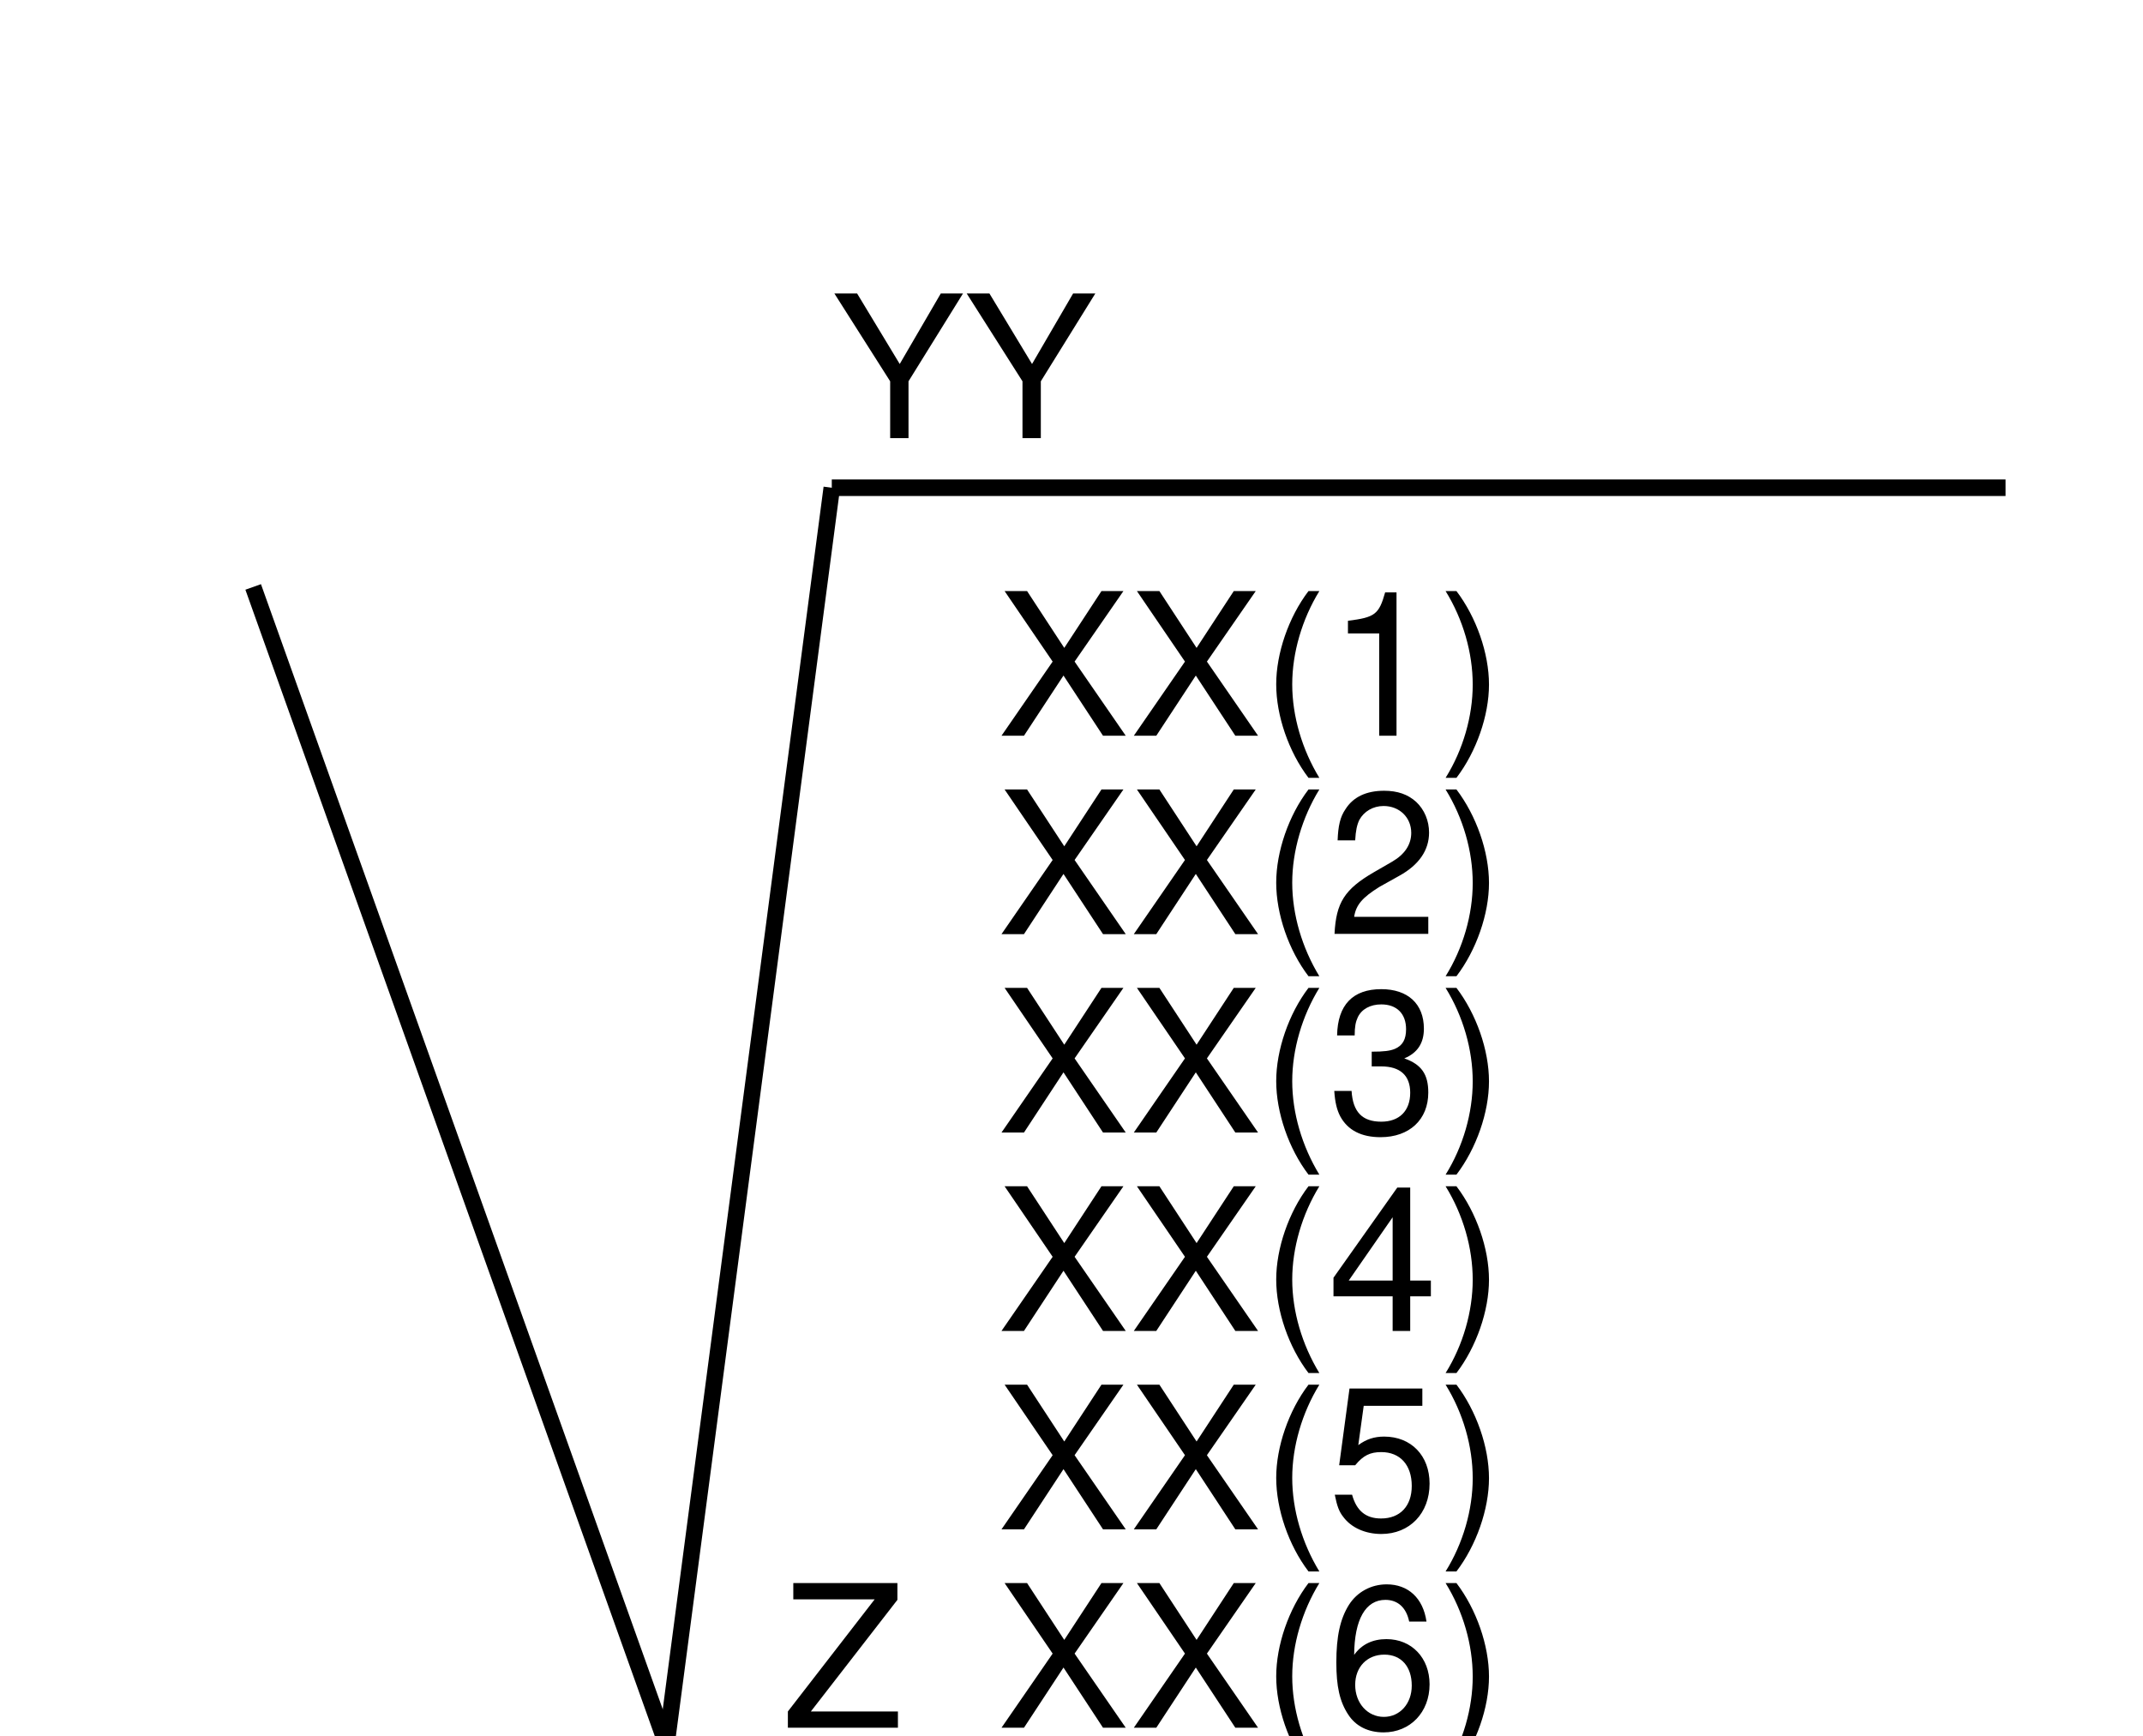
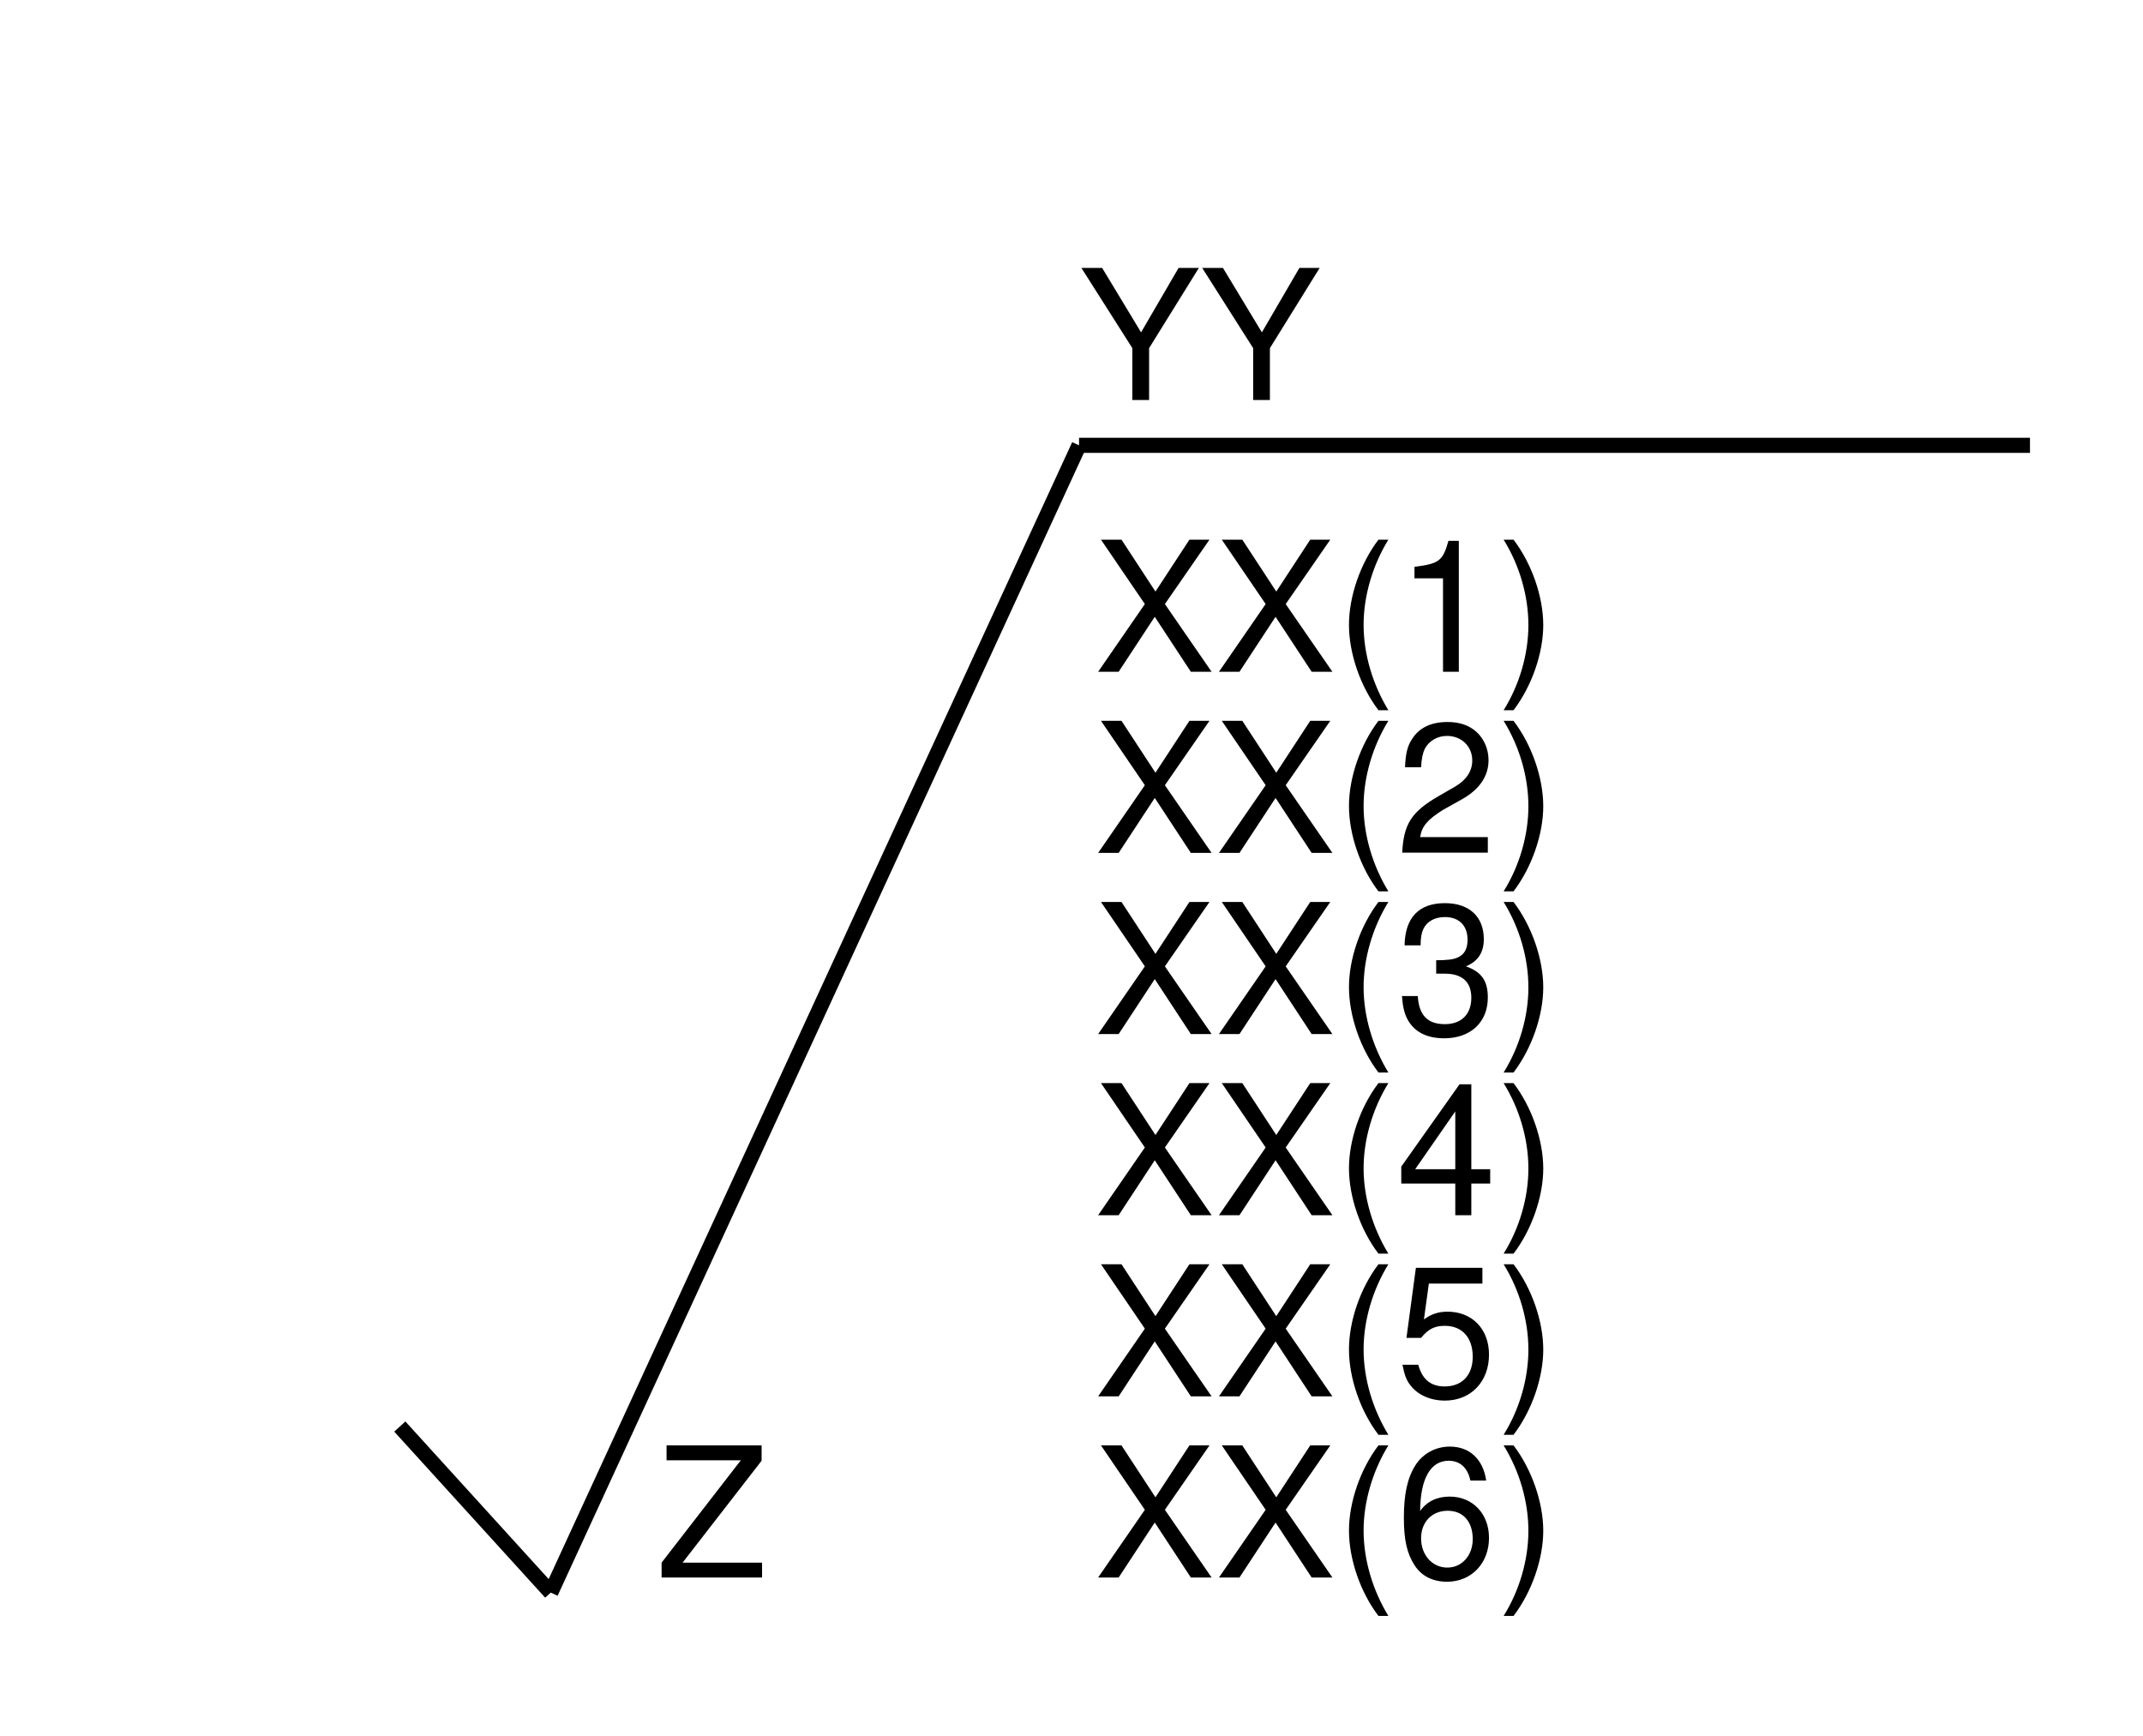
- <svg xmlns="http://www.w3.org/2000/svg" version="1.1" width="100px" height="81px" viewBox="-0.5 -0.5 120 105" content="&lt;mxfile host=&quot;Electron&quot; modified=&quot;2024-02-06T07:05:37.224Z&quot; agent=&quot;Mozilla/5.0 (Windows NT 10.0; Win64; x64) AppleWebKit/537.36 (KHTML, like Gecko) draw.io/21.5.1 Chrome/112.0.561.204 Electron/24.6.0 Safari/537.36&quot; etag=&quot;1LQ9veS5KkCN0eoByIPG&quot; version=&quot;21.5.1&quot; type=&quot;device&quot;&gt;&#10;  &lt;diagram name=&quot;Страница 1&quot; id=&quot;-L8JcDZjNFfGycrKBTJC&quot;&gt;&#10;    &lt;mxGraphModel dx=&quot;320&quot; dy=&quot;154&quot; grid=&quot;0&quot; gridSize=&quot;10&quot; guides=&quot;1&quot; tooltips=&quot;1&quot; connect=&quot;1&quot; arrows=&quot;1&quot; fold=&quot;1&quot; page=&quot;1&quot; pageScale=&quot;1&quot; pageWidth=&quot;827&quot; pageHeight=&quot;1169&quot; math=&quot;0&quot; shadow=&quot;0&quot;&gt;&#10;      &lt;root&gt;&#10;        &lt;mxCell id=&quot;0&quot; /&gt;&#10;        &lt;mxCell id=&quot;1&quot; parent=&quot;0&quot; /&gt;&#10;        &lt;mxCell id=&quot;24uEspsWAmBhDjKIqyrG-3&quot; value=&quot;&quot; style=&quot;endArrow=none;html=1;rounded=0;entryX=1;entryY=1;entryDx=0;entryDy=0;&quot; parent=&quot;1&quot; target=&quot;KwcBvFnIUq_cNhDl6oCU-1&quot; edge=&quot;1&quot;&gt;&#10;          &lt;mxGeometry width=&quot;50&quot; height=&quot;50&quot; relative=&quot;1&quot; as=&quot;geometry&quot;&gt;&#10;            &lt;mxPoint x=&quot;420&quot; y=&quot;290&quot; as=&quot;sourcePoint&quot; /&gt;&#10;            &lt;mxPoint x=&quot;530&quot; y=&quot;270&quot; as=&quot;targetPoint&quot; /&gt;&#10;          &lt;/mxGeometry&gt;&#10;        &lt;/mxCell&gt;&#10;        &lt;mxCell id=&quot;24uEspsWAmBhDjKIqyrG-4&quot; value=&quot;&quot; style=&quot;ellipse;whiteSpace=wrap;html=1;aspect=fixed;&quot; parent=&quot;1&quot; vertex=&quot;1&quot;&gt;&#10;          &lt;mxGeometry x=&quot;380&quot; y=&quot;294&quot; width=&quot;26&quot; height=&quot;26&quot; as=&quot;geometry&quot; /&gt;&#10;        &lt;/mxCell&gt;&#10;        &lt;mxCell id=&quot;24uEspsWAmBhDjKIqyrG-5&quot; value=&quot;&quot; style=&quot;endArrow=none;html=1;rounded=0;&quot; parent=&quot;1&quot; edge=&quot;1&quot;&gt;&#10;          &lt;mxGeometry width=&quot;50&quot; height=&quot;50&quot; relative=&quot;1&quot; as=&quot;geometry&quot;&gt;&#10;            &lt;mxPoint x=&quot;390&quot; y=&quot;340&quot; as=&quot;sourcePoint&quot; /&gt;&#10;            &lt;mxPoint x=&quot;375&quot; y=&quot;300&quot; as=&quot;targetPoint&quot; /&gt;&#10;          &lt;/mxGeometry&gt;&#10;        &lt;/mxCell&gt;&#10;        &lt;mxCell id=&quot;KwcBvFnIUq_cNhDl6oCU-1&quot; value=&quot;&amp;lt;font style=&amp;quot;font-size: 14px;&amp;quot;&amp;gt;YY&amp;lt;/font&amp;gt;&quot; style=&quot;text;strokeColor=none;align=center;fillColor=none;html=1;verticalAlign=middle;whiteSpace=wrap;rounded=0;&quot; parent=&quot;1&quot; vertex=&quot;1&quot;&gt;&#10;          &lt;mxGeometry x=&quot;414&quot; y=&quot;261&quot; width=&quot;56&quot; height=&quot;29&quot; as=&quot;geometry&quot; /&gt;&#10;        &lt;/mxCell&gt;&#10;        &lt;mxCell id=&quot;KwcBvFnIUq_cNhDl6oCU-2&quot; value=&quot;&amp;lt;font style=&amp;quot;font-size: 14px;&amp;quot;&amp;gt;XX(1)&amp;lt;/font&amp;gt;&quot; style=&quot;text;strokeColor=none;align=center;fillColor=none;html=1;verticalAlign=middle;whiteSpace=wrap;rounded=0;&quot; parent=&quot;1&quot; vertex=&quot;1&quot;&gt;&#10;          &lt;mxGeometry x=&quot;414&quot; y=&quot;310&quot; width=&quot;60&quot; height=&quot;30&quot; as=&quot;geometry&quot; /&gt;&#10;        &lt;/mxCell&gt;&#10;        &lt;mxCell id=&quot;KwcBvFnIUq_cNhDl6oCU-8&quot; value=&quot;&amp;lt;font style=&amp;quot;font-size: 14px;&amp;quot;&amp;gt;Z&amp;lt;/font&amp;gt;&quot; style=&quot;text;strokeColor=none;align=center;fillColor=none;html=1;verticalAlign=middle;whiteSpace=wrap;rounded=0;&quot; parent=&quot;1&quot; vertex=&quot;1&quot;&gt;&#10;          &lt;mxGeometry x=&quot;399&quot; y=&quot;310&quot; width=&quot;30&quot; height=&quot;30&quot; as=&quot;geometry&quot; /&gt;&#10;        &lt;/mxCell&gt;&#10;        &lt;mxCell id=&quot;47NzaqUEc4aRuLURK691-2&quot; value=&quot;&quot; style=&quot;endArrow=none;html=1;rounded=0;&quot; edge=&quot;1&quot; parent=&quot;1&quot;&gt;&#10;          &lt;mxGeometry width=&quot;50&quot; height=&quot;50&quot; relative=&quot;1&quot; as=&quot;geometry&quot;&gt;&#10;            &lt;mxPoint x=&quot;390&quot; y=&quot;340&quot; as=&quot;sourcePoint&quot; /&gt;&#10;            &lt;mxPoint x=&quot;420&quot; y=&quot;290&quot; as=&quot;targetPoint&quot; /&gt;&#10;          &lt;/mxGeometry&gt;&#10;        &lt;/mxCell&gt;&#10;      &lt;/root&gt;&#10;    &lt;/mxGraphModel&gt;&#10;  &lt;/diagram&gt;&#10;&lt;/mxfile&gt;&#10;">
+ <svg xmlns="http://www.w3.org/2000/svg" version="1.1" width="100px" height="81px" viewBox="-0.5 -0.5 140 115" content="&lt;mxfile host=&quot;Electron&quot; modified=&quot;2024-02-06T07:05:37.224Z&quot; agent=&quot;Mozilla/5.0 (Windows NT 10.0; Win64; x64) AppleWebKit/537.36 (KHTML, like Gecko) draw.io/21.5.1 Chrome/112.0.561.204 Electron/24.6.0 Safari/537.36&quot; etag=&quot;1LQ9veS5KkCN0eoByIPG&quot; version=&quot;21.5.1&quot; type=&quot;device&quot;&gt;&#10;  &lt;diagram name=&quot;Страница 1&quot; id=&quot;-L8JcDZjNFfGycrKBTJC&quot;&gt;&#10;    &lt;mxGraphModel dx=&quot;320&quot; dy=&quot;154&quot; grid=&quot;0&quot; gridSize=&quot;10&quot; guides=&quot;1&quot; tooltips=&quot;1&quot; connect=&quot;1&quot; arrows=&quot;1&quot; fold=&quot;1&quot; page=&quot;1&quot; pageScale=&quot;1&quot; pageWidth=&quot;827&quot; pageHeight=&quot;1169&quot; math=&quot;0&quot; shadow=&quot;0&quot;&gt;&#10;      &lt;root&gt;&#10;        &lt;mxCell id=&quot;0&quot; /&gt;&#10;        &lt;mxCell id=&quot;1&quot; parent=&quot;0&quot; /&gt;&#10;        &lt;mxCell id=&quot;24uEspsWAmBhDjKIqyrG-3&quot; value=&quot;&quot; style=&quot;endArrow=none;html=1;rounded=0;entryX=1;entryY=1;entryDx=0;entryDy=0;&quot; parent=&quot;1&quot; target=&quot;KwcBvFnIUq_cNhDl6oCU-1&quot; edge=&quot;1&quot;&gt;&#10;          &lt;mxGeometry width=&quot;50&quot; height=&quot;50&quot; relative=&quot;1&quot; as=&quot;geometry&quot;&gt;&#10;            &lt;mxPoint x=&quot;420&quot; y=&quot;290&quot; as=&quot;sourcePoint&quot; /&gt;&#10;            &lt;mxPoint x=&quot;530&quot; y=&quot;270&quot; as=&quot;targetPoint&quot; /&gt;&#10;          &lt;/mxGeometry&gt;&#10;        &lt;/mxCell&gt;&#10;        &lt;mxCell id=&quot;24uEspsWAmBhDjKIqyrG-4&quot; value=&quot;&quot; style=&quot;ellipse;whiteSpace=wrap;html=1;aspect=fixed;&quot; parent=&quot;1&quot; vertex=&quot;1&quot;&gt;&#10;          &lt;mxGeometry x=&quot;380&quot; y=&quot;294&quot; width=&quot;26&quot; height=&quot;26&quot; as=&quot;geometry&quot; /&gt;&#10;        &lt;/mxCell&gt;&#10;        &lt;mxCell id=&quot;24uEspsWAmBhDjKIqyrG-5&quot; value=&quot;&quot; style=&quot;endArrow=none;html=1;rounded=0;&quot; parent=&quot;1&quot; edge=&quot;1&quot;&gt;&#10;          &lt;mxGeometry width=&quot;50&quot; height=&quot;50&quot; relative=&quot;1&quot; as=&quot;geometry&quot;&gt;&#10;            &lt;mxPoint x=&quot;390&quot; y=&quot;340&quot; as=&quot;sourcePoint&quot; /&gt;&#10;            &lt;mxPoint x=&quot;375&quot; y=&quot;300&quot; as=&quot;targetPoint&quot; /&gt;&#10;          &lt;/mxGeometry&gt;&#10;        &lt;/mxCell&gt;&#10;        &lt;mxCell id=&quot;KwcBvFnIUq_cNhDl6oCU-1&quot; value=&quot;&amp;lt;font style=&amp;quot;font-size: 14px;&amp;quot;&amp;gt;YY&amp;lt;/font&amp;gt;&quot; style=&quot;text;strokeColor=none;align=center;fillColor=none;html=1;verticalAlign=middle;whiteSpace=wrap;rounded=0;&quot; parent=&quot;1&quot; vertex=&quot;1&quot;&gt;&#10;          &lt;mxGeometry x=&quot;414&quot; y=&quot;261&quot; width=&quot;56&quot; height=&quot;29&quot; as=&quot;geometry&quot; /&gt;&#10;        &lt;/mxCell&gt;&#10;        &lt;mxCell id=&quot;KwcBvFnIUq_cNhDl6oCU-2&quot; value=&quot;&amp;lt;font style=&amp;quot;font-size: 14px;&amp;quot;&amp;gt;XX(1)&amp;lt;/font&amp;gt;&quot; style=&quot;text;strokeColor=none;align=center;fillColor=none;html=1;verticalAlign=middle;whiteSpace=wrap;rounded=0;&quot; parent=&quot;1&quot; vertex=&quot;1&quot;&gt;&#10;          &lt;mxGeometry x=&quot;414&quot; y=&quot;310&quot; width=&quot;60&quot; height=&quot;30&quot; as=&quot;geometry&quot; /&gt;&#10;        &lt;/mxCell&gt;&#10;        &lt;mxCell id=&quot;KwcBvFnIUq_cNhDl6oCU-8&quot; value=&quot;&amp;lt;font style=&amp;quot;font-size: 14px;&amp;quot;&amp;gt;Z&amp;lt;/font&amp;gt;&quot; style=&quot;text;strokeColor=none;align=center;fillColor=none;html=1;verticalAlign=middle;whiteSpace=wrap;rounded=0;&quot; parent=&quot;1&quot; vertex=&quot;1&quot;&gt;&#10;          &lt;mxGeometry x=&quot;399&quot; y=&quot;310&quot; width=&quot;30&quot; height=&quot;30&quot; as=&quot;geometry&quot; /&gt;&#10;        &lt;/mxCell&gt;&#10;        &lt;mxCell id=&quot;47NzaqUEc4aRuLURK691-2&quot; value=&quot;&quot; style=&quot;endArrow=none;html=1;rounded=0;&quot; edge=&quot;1&quot; parent=&quot;1&quot;&gt;&#10;          &lt;mxGeometry width=&quot;50&quot; height=&quot;50&quot; relative=&quot;1&quot; as=&quot;geometry&quot;&gt;&#10;            &lt;mxPoint x=&quot;390&quot; y=&quot;340&quot; as=&quot;sourcePoint&quot; /&gt;&#10;            &lt;mxPoint x=&quot;420&quot; y=&quot;290&quot; as=&quot;targetPoint&quot; /&gt;&#10;          &lt;/mxGeometry&gt;&#10;        &lt;/mxCell&gt;&#10;      &lt;/root&gt;&#10;    &lt;/mxGraphModel&gt;&#10;  &lt;/diagram&gt;&#10;&lt;/mxfile&gt;&#10;">
  <defs />
  <g>
-     <path d="M 45 29 L 116 29" fill="none" stroke="rgb(0, 0, 0)" stroke-miterlimit="10" pointer-events="stroke" />
-     <path d="M 35 105 L 10 35" fill="none" stroke="rgb(0, 0, 0)" stroke-miterlimit="10" pointer-events="stroke" />
-     <text id="y" x="45" y="26" fill="rgb(0, 0, 0)" font-family="Helvetica" font-size="12px" text-anchor="start">YY</text>
-     <text id="x1" x="55" y="44" fill="rgb(0, 0, 0)" font-family="Helvetica" font-size="12px" text-anchor="start">XX(1)</text>
-     <text id="x2" x="55" y="56" fill="rgb(0, 0, 0)" font-family="Helvetica" font-size="12px" text-anchor="start">XX(2)</text>
-     <text id="x3" x="55" y="68" fill="rgb(0, 0, 0)" font-family="Helvetica" font-size="12px" text-anchor="start">XX(3)</text>
-     <text id="x4" x="55" y="80" fill="rgb(0, 0, 0)" font-family="Helvetica" font-size="12px" text-anchor="start">XX(4)</text>
-     <text id="x5" x="55" y="92" fill="rgb(0, 0, 0)" font-family="Helvetica" font-size="12px" text-anchor="start">XX(5)</text>
-     <text id="x6" x="55" y="104" fill="rgb(0, 0, 0)" font-family="Helvetica" font-size="12px" text-anchor="start">XX(6)</text>
+     <path d="M 70 29 L 133 29" fill="none" stroke="rgb(0, 0, 0)" stroke-miterlimit="10" pointer-events="stroke" />
+     <path d="M 35 105 L 25 94" fill="none" stroke="rgb(0, 0, 0)" stroke-miterlimit="10" pointer-events="stroke" />
+     <text id="y" x="70" y="26" fill="rgb(0, 0, 0)" font-family="Helvetica" font-size="12px" text-anchor="start">YY</text>
+     <text id="x1" x="71" y="44" fill="rgb(0, 0, 0)" font-family="Helvetica" font-size="12px" text-anchor="start">XX(1)</text>
+     <text id="x2" x="71" y="56" fill="rgb(0, 0, 0)" font-family="Helvetica" font-size="12px" text-anchor="start">XX(2)</text>
+     <text id="x3" x="71" y="68" fill="rgb(0, 0, 0)" font-family="Helvetica" font-size="12px" text-anchor="start">XX(3)</text>
+     <text id="x4" x="71" y="80" fill="rgb(0, 0, 0)" font-family="Helvetica" font-size="12px" text-anchor="start">XX(4)</text>
+     <text id="x5" x="71" y="92" fill="rgb(0, 0, 0)" font-family="Helvetica" font-size="12px" text-anchor="start">XX(5)</text>
+     <text id="x6" x="71" y="104" fill="rgb(0, 0, 0)" font-family="Helvetica" font-size="12px" text-anchor="start">XX(6)</text>
    <text id="z" x="42" y="104" fill="rgb(0, 0, 0)" font-family="Helvetica" font-size="12px" text-anchor="start">Z</text>
-     <path d="M 35 105 L 45 29" fill="none" stroke="rgb(0, 0, 0)" stroke-miterlimit="10" pointer-events="stroke" />
+     <path d="M 35 105 L 70 29" fill="none" stroke="rgb(0, 0, 0)" stroke-miterlimit="10" pointer-events="stroke" />
  </g>
</svg>
